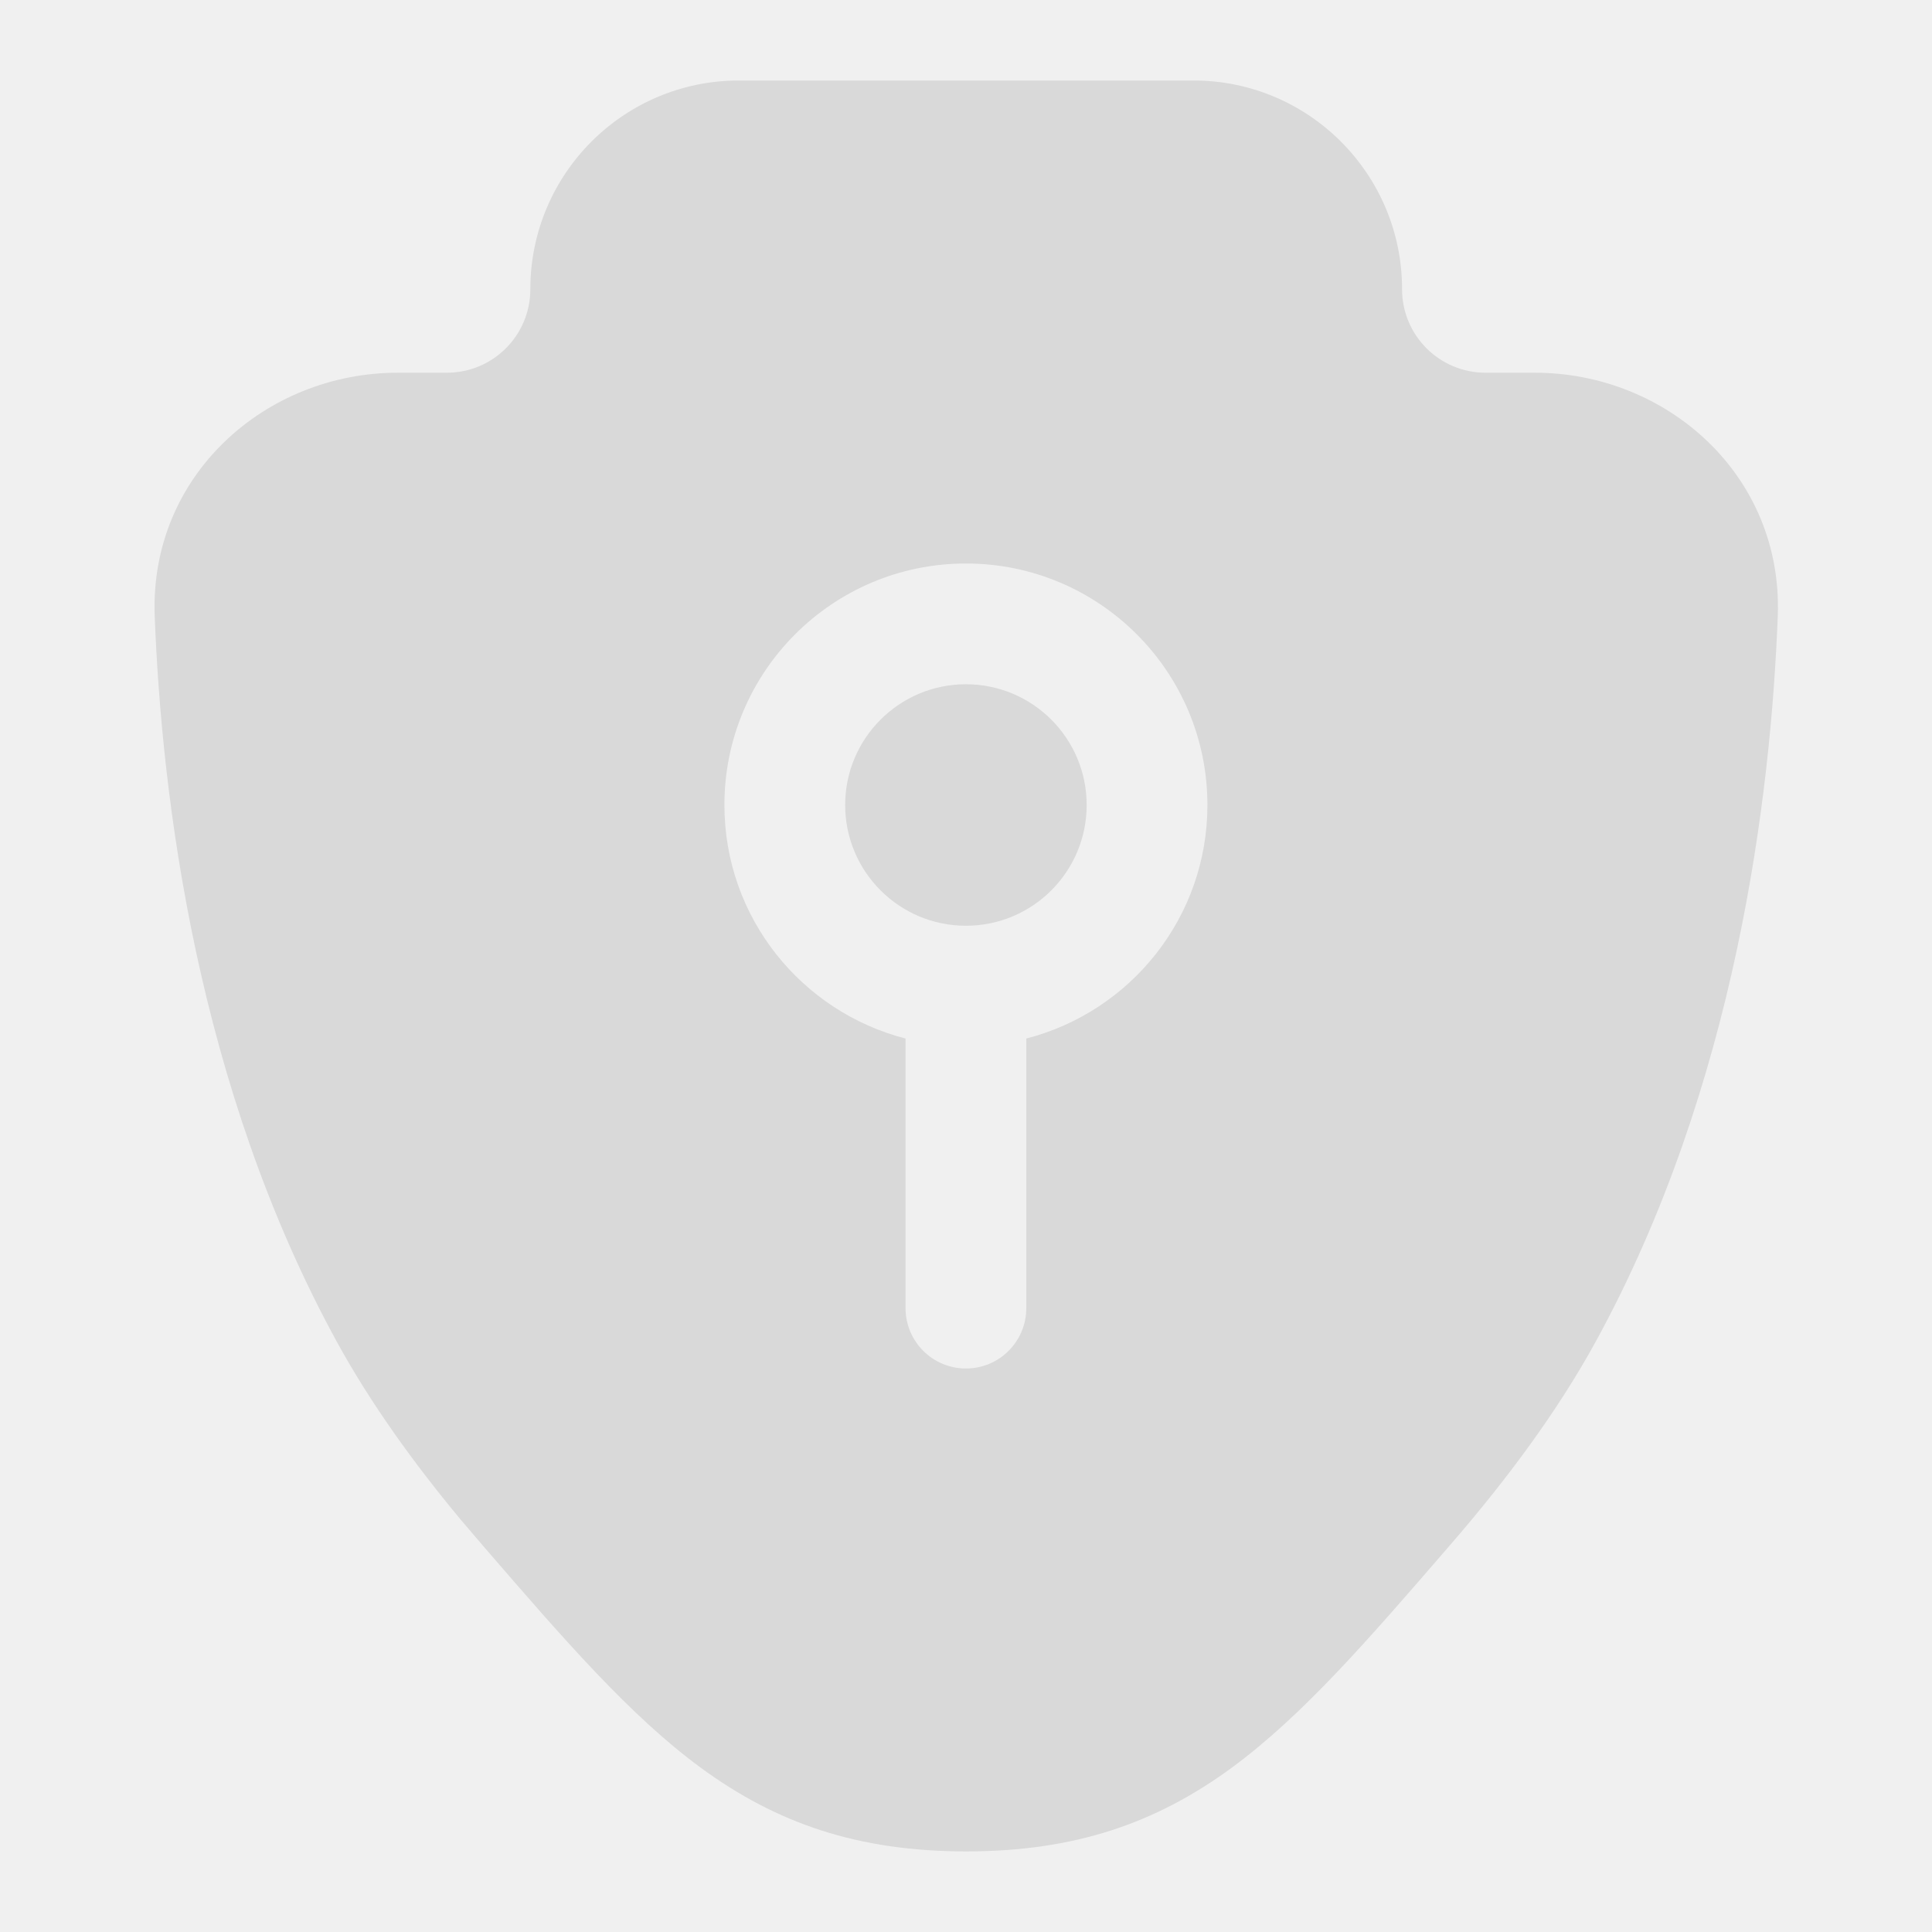
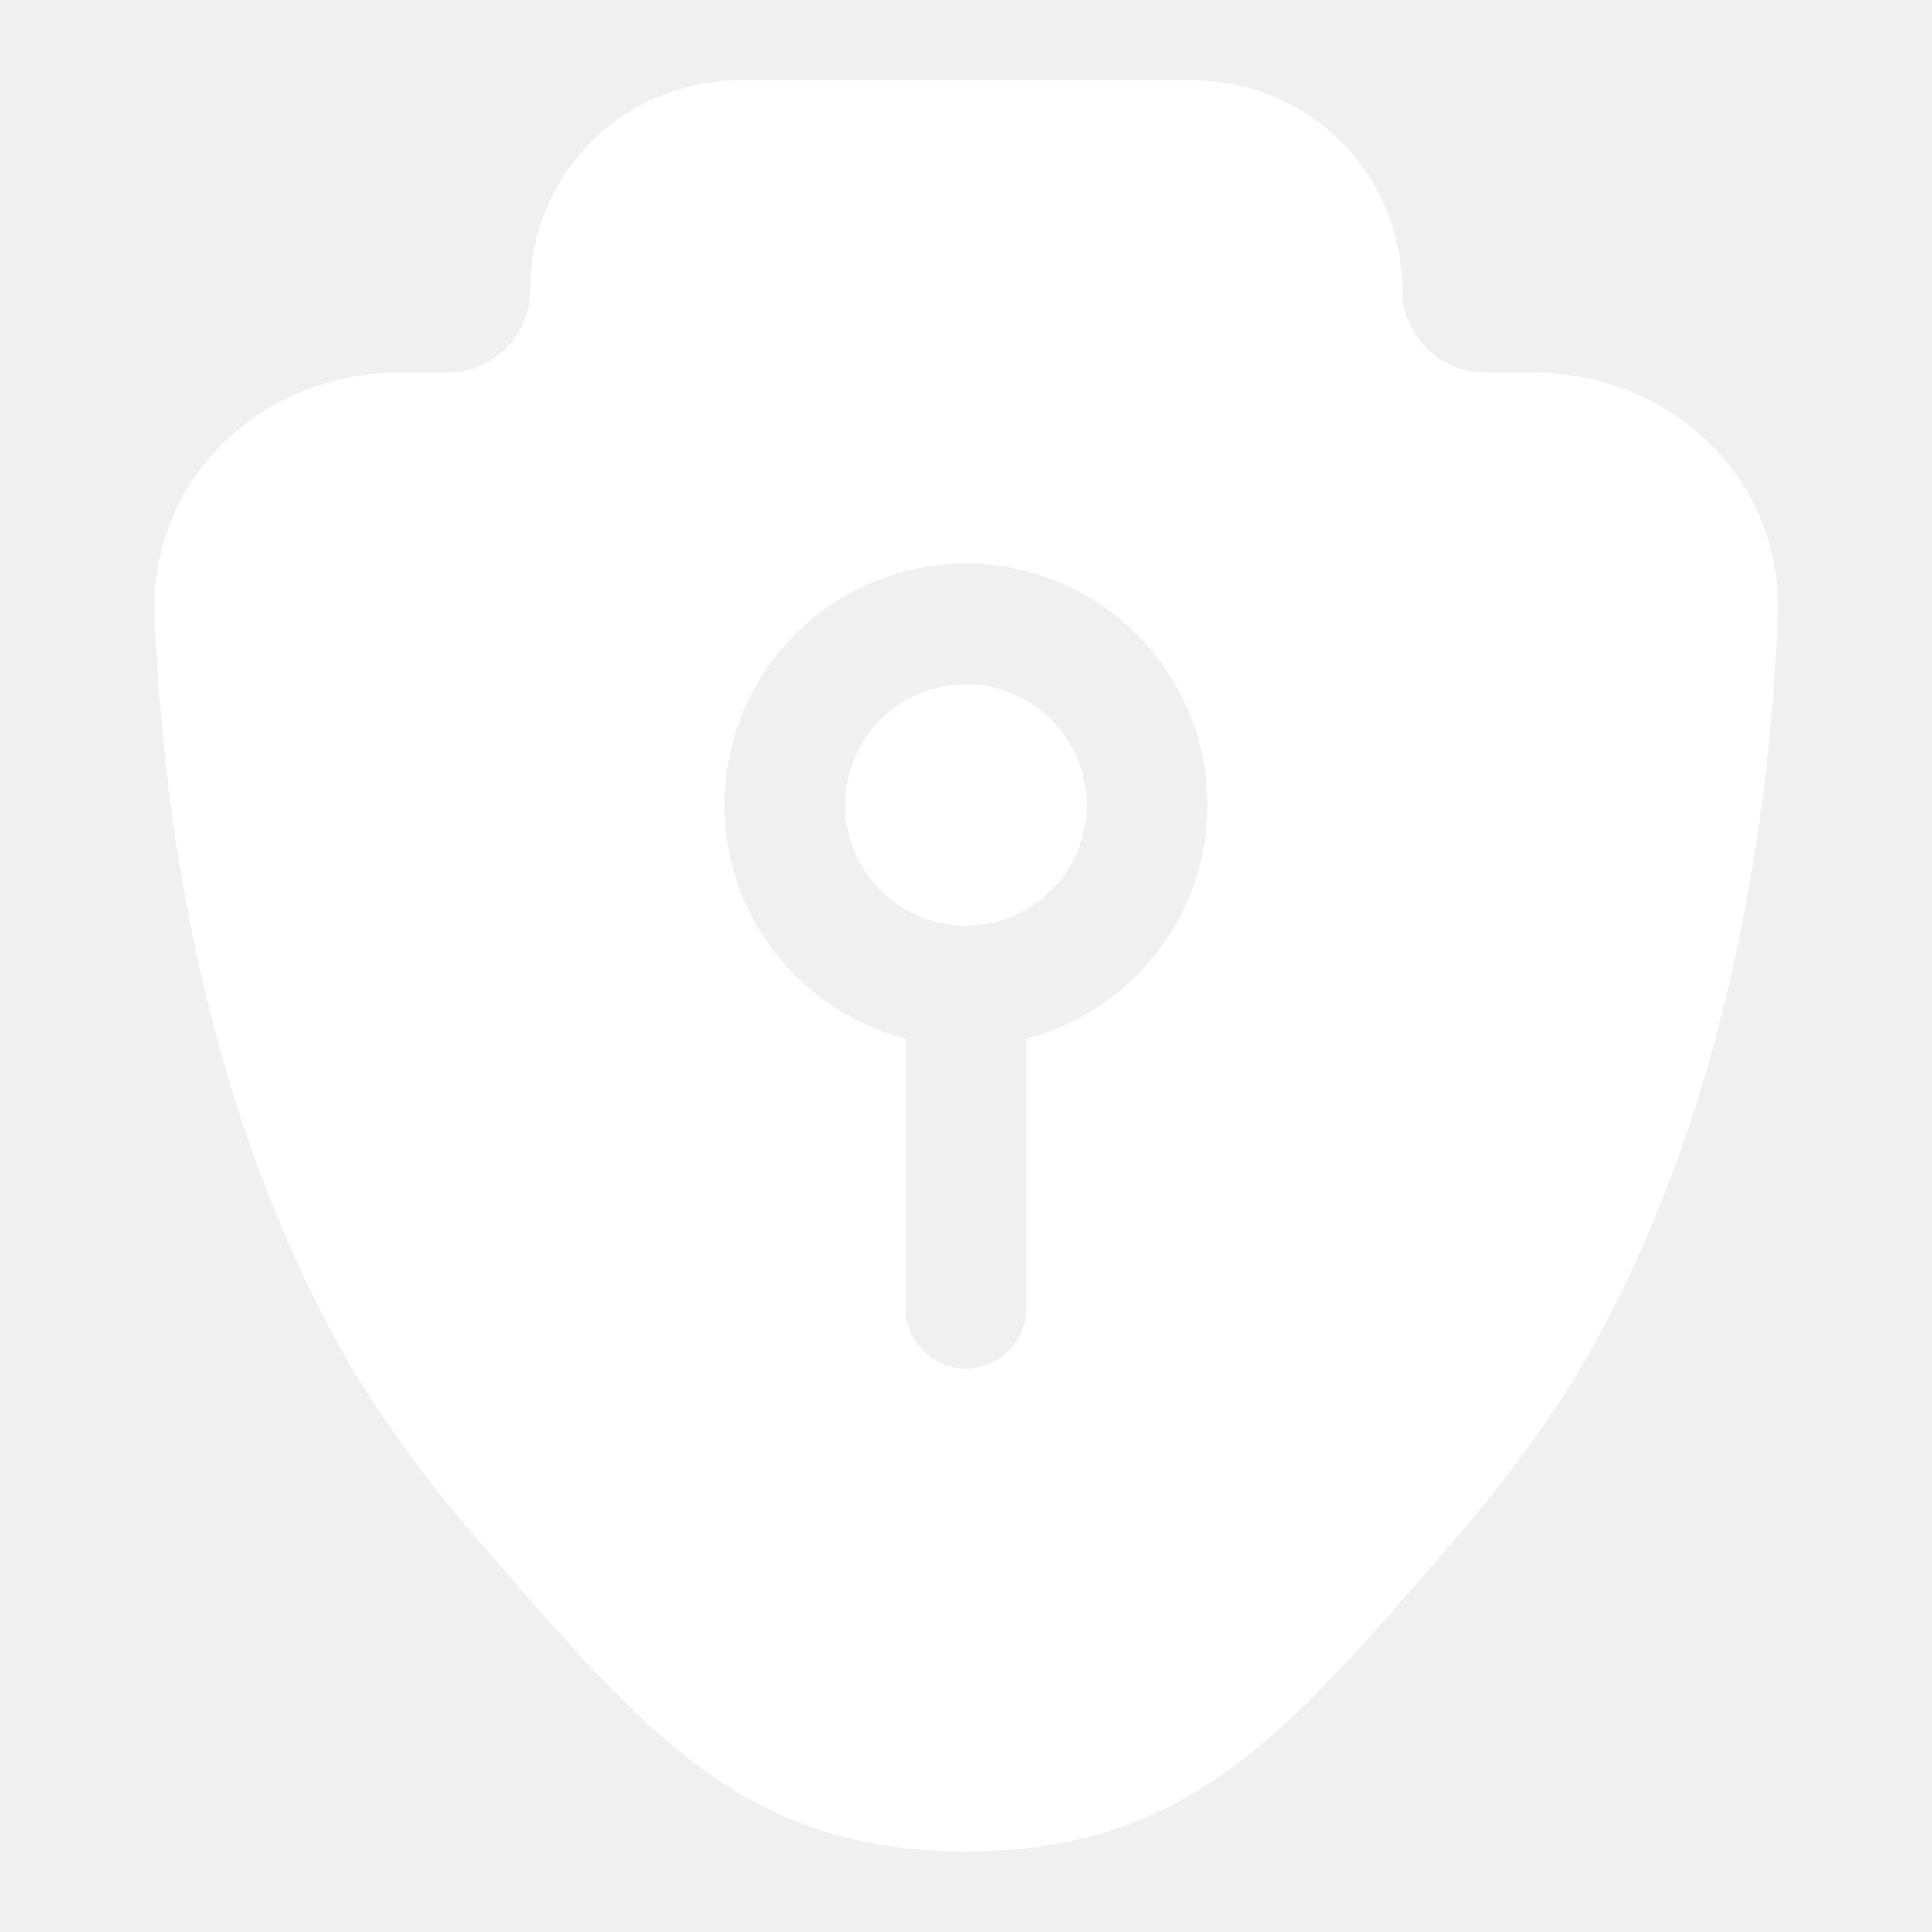
<svg xmlns="http://www.w3.org/2000/svg" width="24" height="24" viewBox="0 0 24 24" fill="none">
-   <path d="M14.826 1C16.257 1 17.417 2.161 17.417 3.593C17.417 4.166 17.881 4.63 18.453 4.63H19.065C20.707 4.63 22.151 5.906 22.084 7.654C21.998 9.896 21.563 13.491 19.819 16.673C19.346 17.535 18.715 18.383 18.032 19.172L17.981 19.231C16.999 20.367 16.18 21.314 15.3 21.96C14.355 22.653 13.345 22.998 12.005 22.999L12.006 23C12.005 23 12.004 22.999 12.002 22.999L11.999 23V22.999C10.66 22.998 9.651 22.653 8.706 21.96C7.826 21.314 7.007 20.367 6.025 19.231L5.72 18.874C5.135 18.171 4.601 17.428 4.187 16.673C2.443 13.491 2.008 9.896 1.922 7.654C1.855 5.906 3.299 4.63 4.942 4.63H5.552C6.124 4.63 6.588 4.166 6.588 3.593C6.588 2.161 7.748 1 9.179 1H14.826ZM11.999 7C10.343 7 8.999 8.343 8.999 10C8.999 11.397 9.956 12.568 11.249 12.901V16.25C11.249 16.664 11.585 17 11.999 17C12.414 17 12.749 16.664 12.749 16.25V12.901C14.043 12.568 14.999 11.398 14.999 10C14.999 8.343 13.656 7 11.999 7ZM11.999 8.5C12.828 8.5 13.499 9.172 13.499 10C13.499 10.828 12.828 11.5 11.999 11.5C11.171 11.5 10.499 10.828 10.499 10C10.499 9.172 11.171 8.5 11.999 8.5Z" fill="#D9D9D9" />
+   <path d="M14.826 1C16.257 1 17.417 2.161 17.417 3.593C17.417 4.166 17.881 4.63 18.453 4.63H19.065C20.707 4.63 22.151 5.906 22.084 7.654C21.998 9.896 21.563 13.491 19.819 16.673C19.346 17.535 18.715 18.383 18.032 19.172L17.981 19.231C16.999 20.367 16.18 21.314 15.3 21.96C14.355 22.653 13.345 22.998 12.005 22.999L12.006 23C12.005 23 12.004 22.999 12.002 22.999L11.999 23C10.66 22.999 9.651 22.653 8.706 21.96C7.826 21.314 7.007 20.367 6.025 19.231L5.72 18.874C5.135 18.171 4.601 17.428 4.187 16.673C2.443 13.491 2.008 9.896 1.922 7.654C1.855 5.906 3.299 4.63 4.942 4.63H5.552C6.124 4.63 6.588 4.166 6.588 3.593C6.588 2.161 7.748 1 9.179 1H14.826ZM11.999 7C10.343 7 8.999 8.343 8.999 10C8.999 11.397 9.956 12.568 11.249 12.901V16.25C11.249 16.664 11.585 17 11.999 17C12.414 17 12.749 16.664 12.749 16.25V12.901C14.043 12.568 14.999 11.398 14.999 10C14.999 8.343 13.656 7 11.999 7ZM11.999 8.5C12.828 8.5 13.499 9.172 13.499 10C13.499 10.828 12.828 11.5 11.999 11.5C11.171 11.5 10.499 10.828 10.499 10C10.499 9.172 11.171 8.5 11.999 8.5Z" fill="white" />
</svg>
